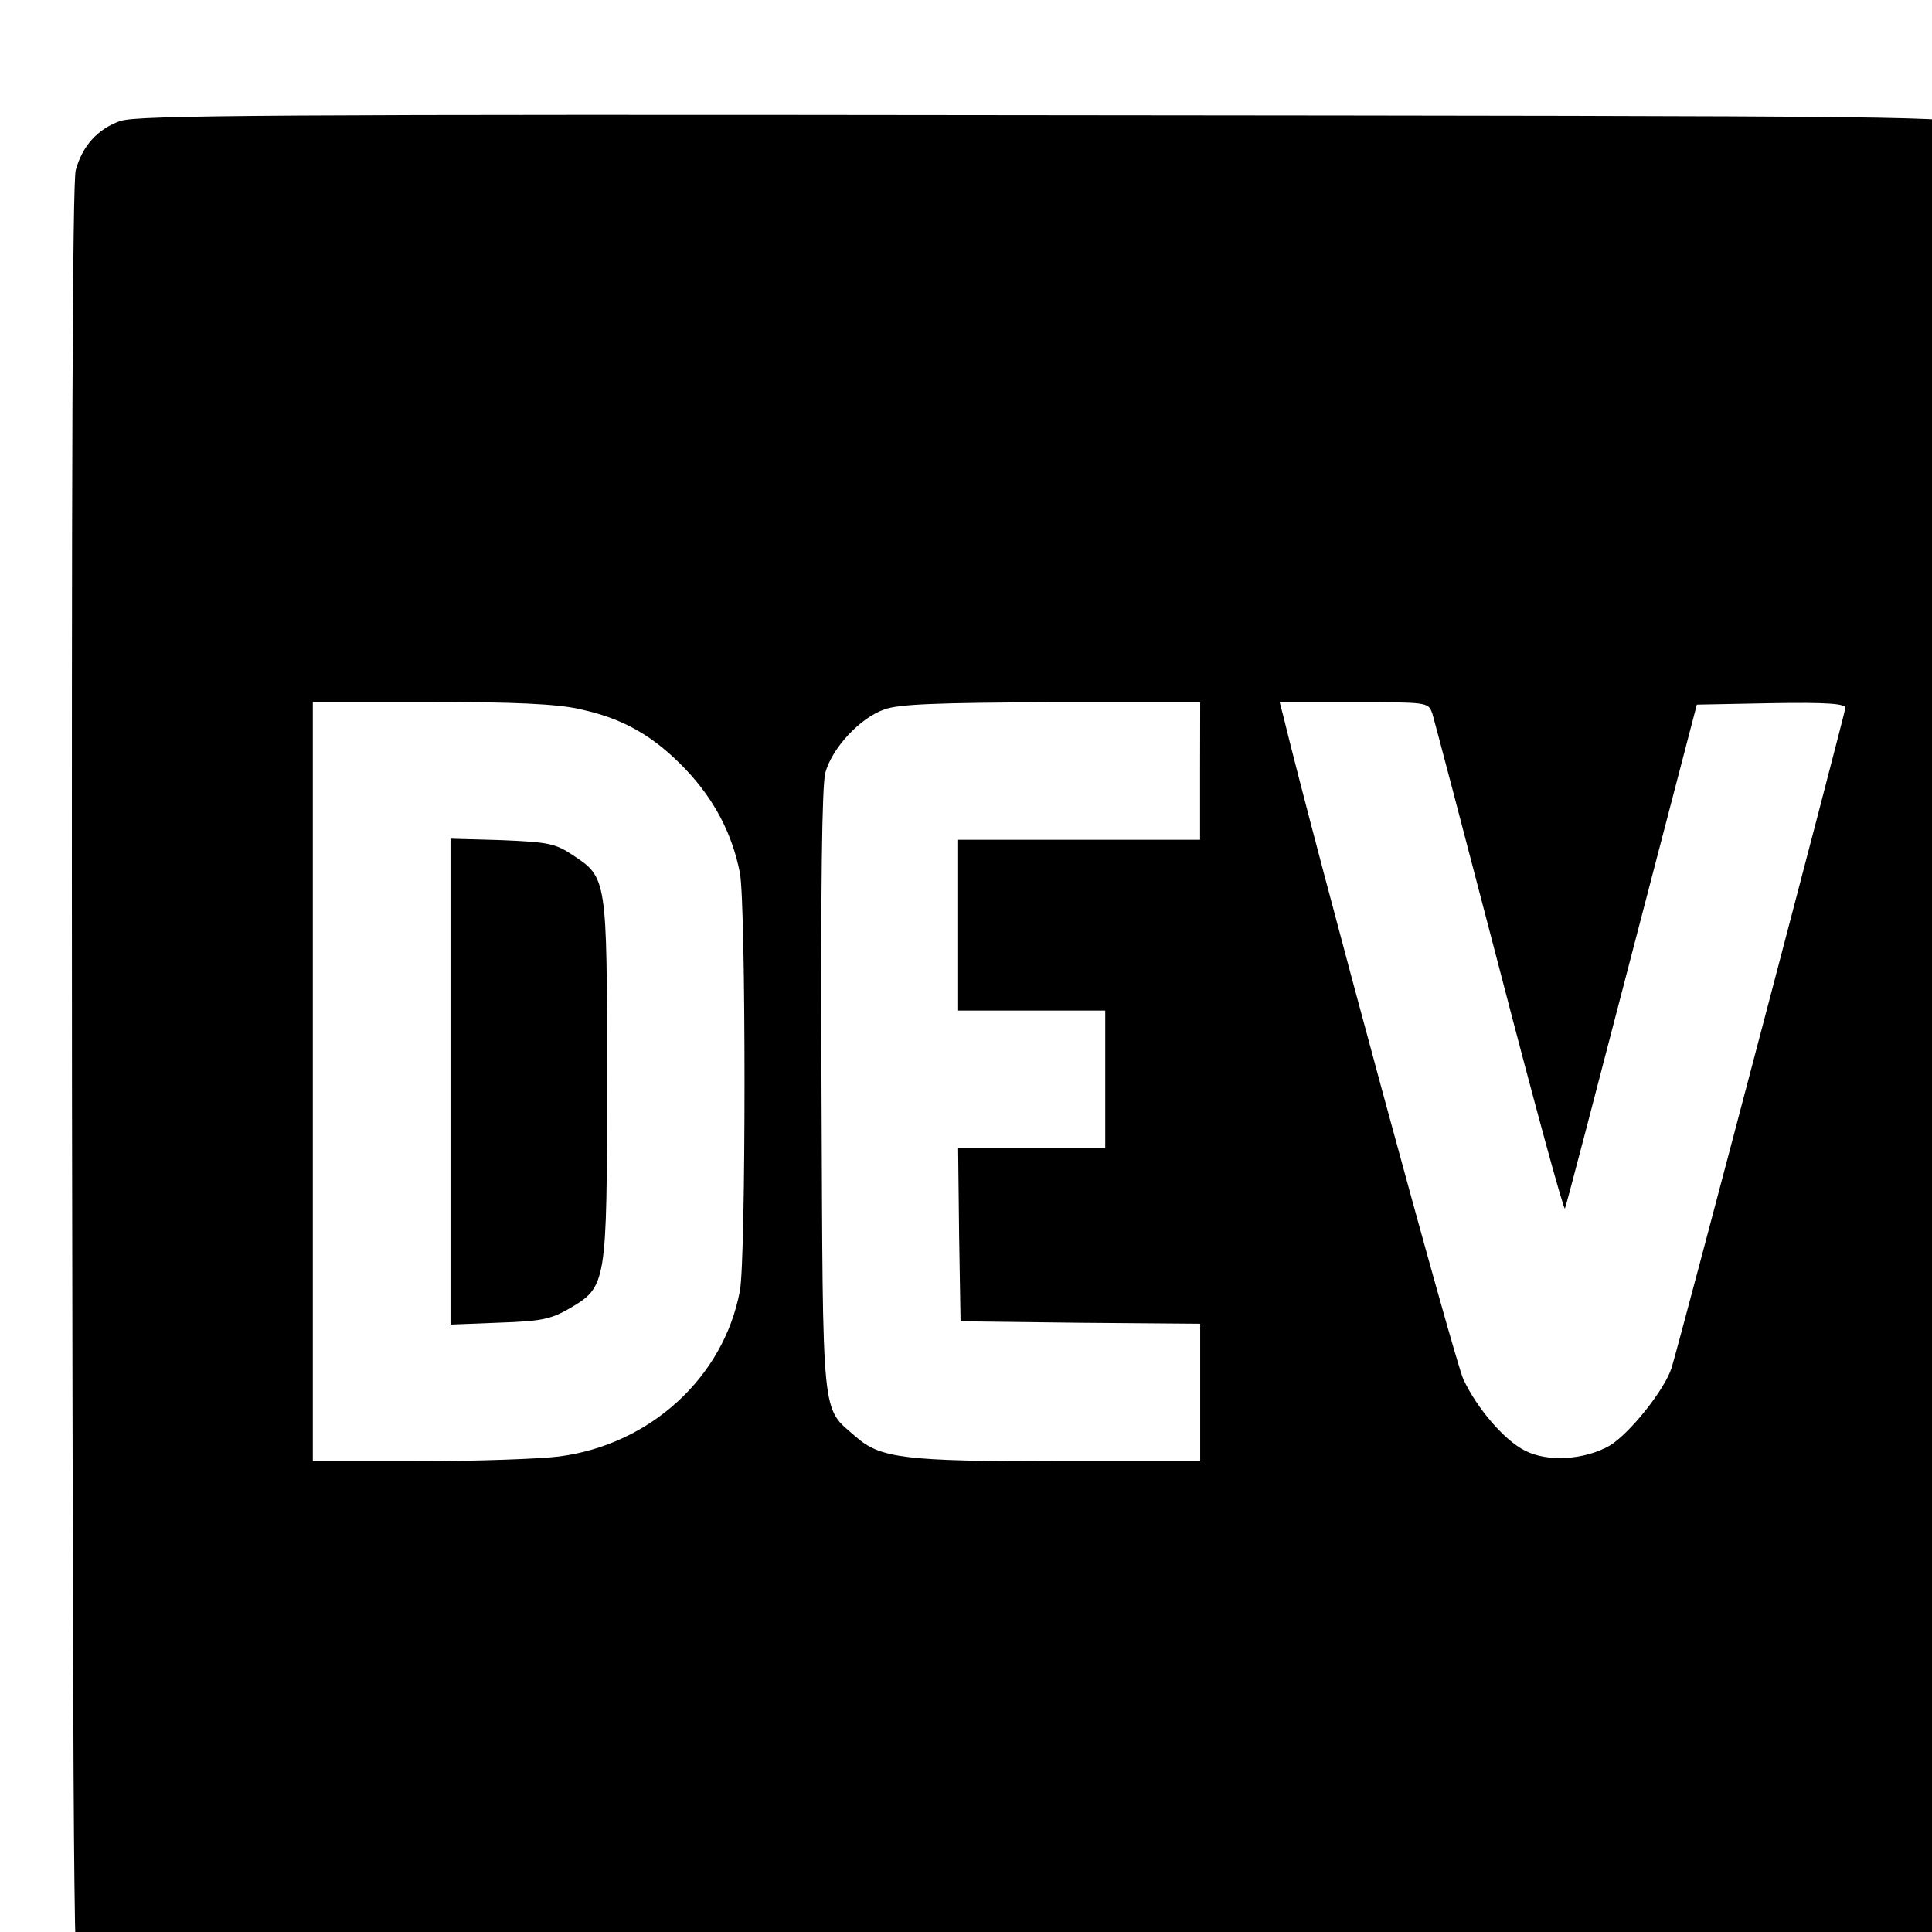
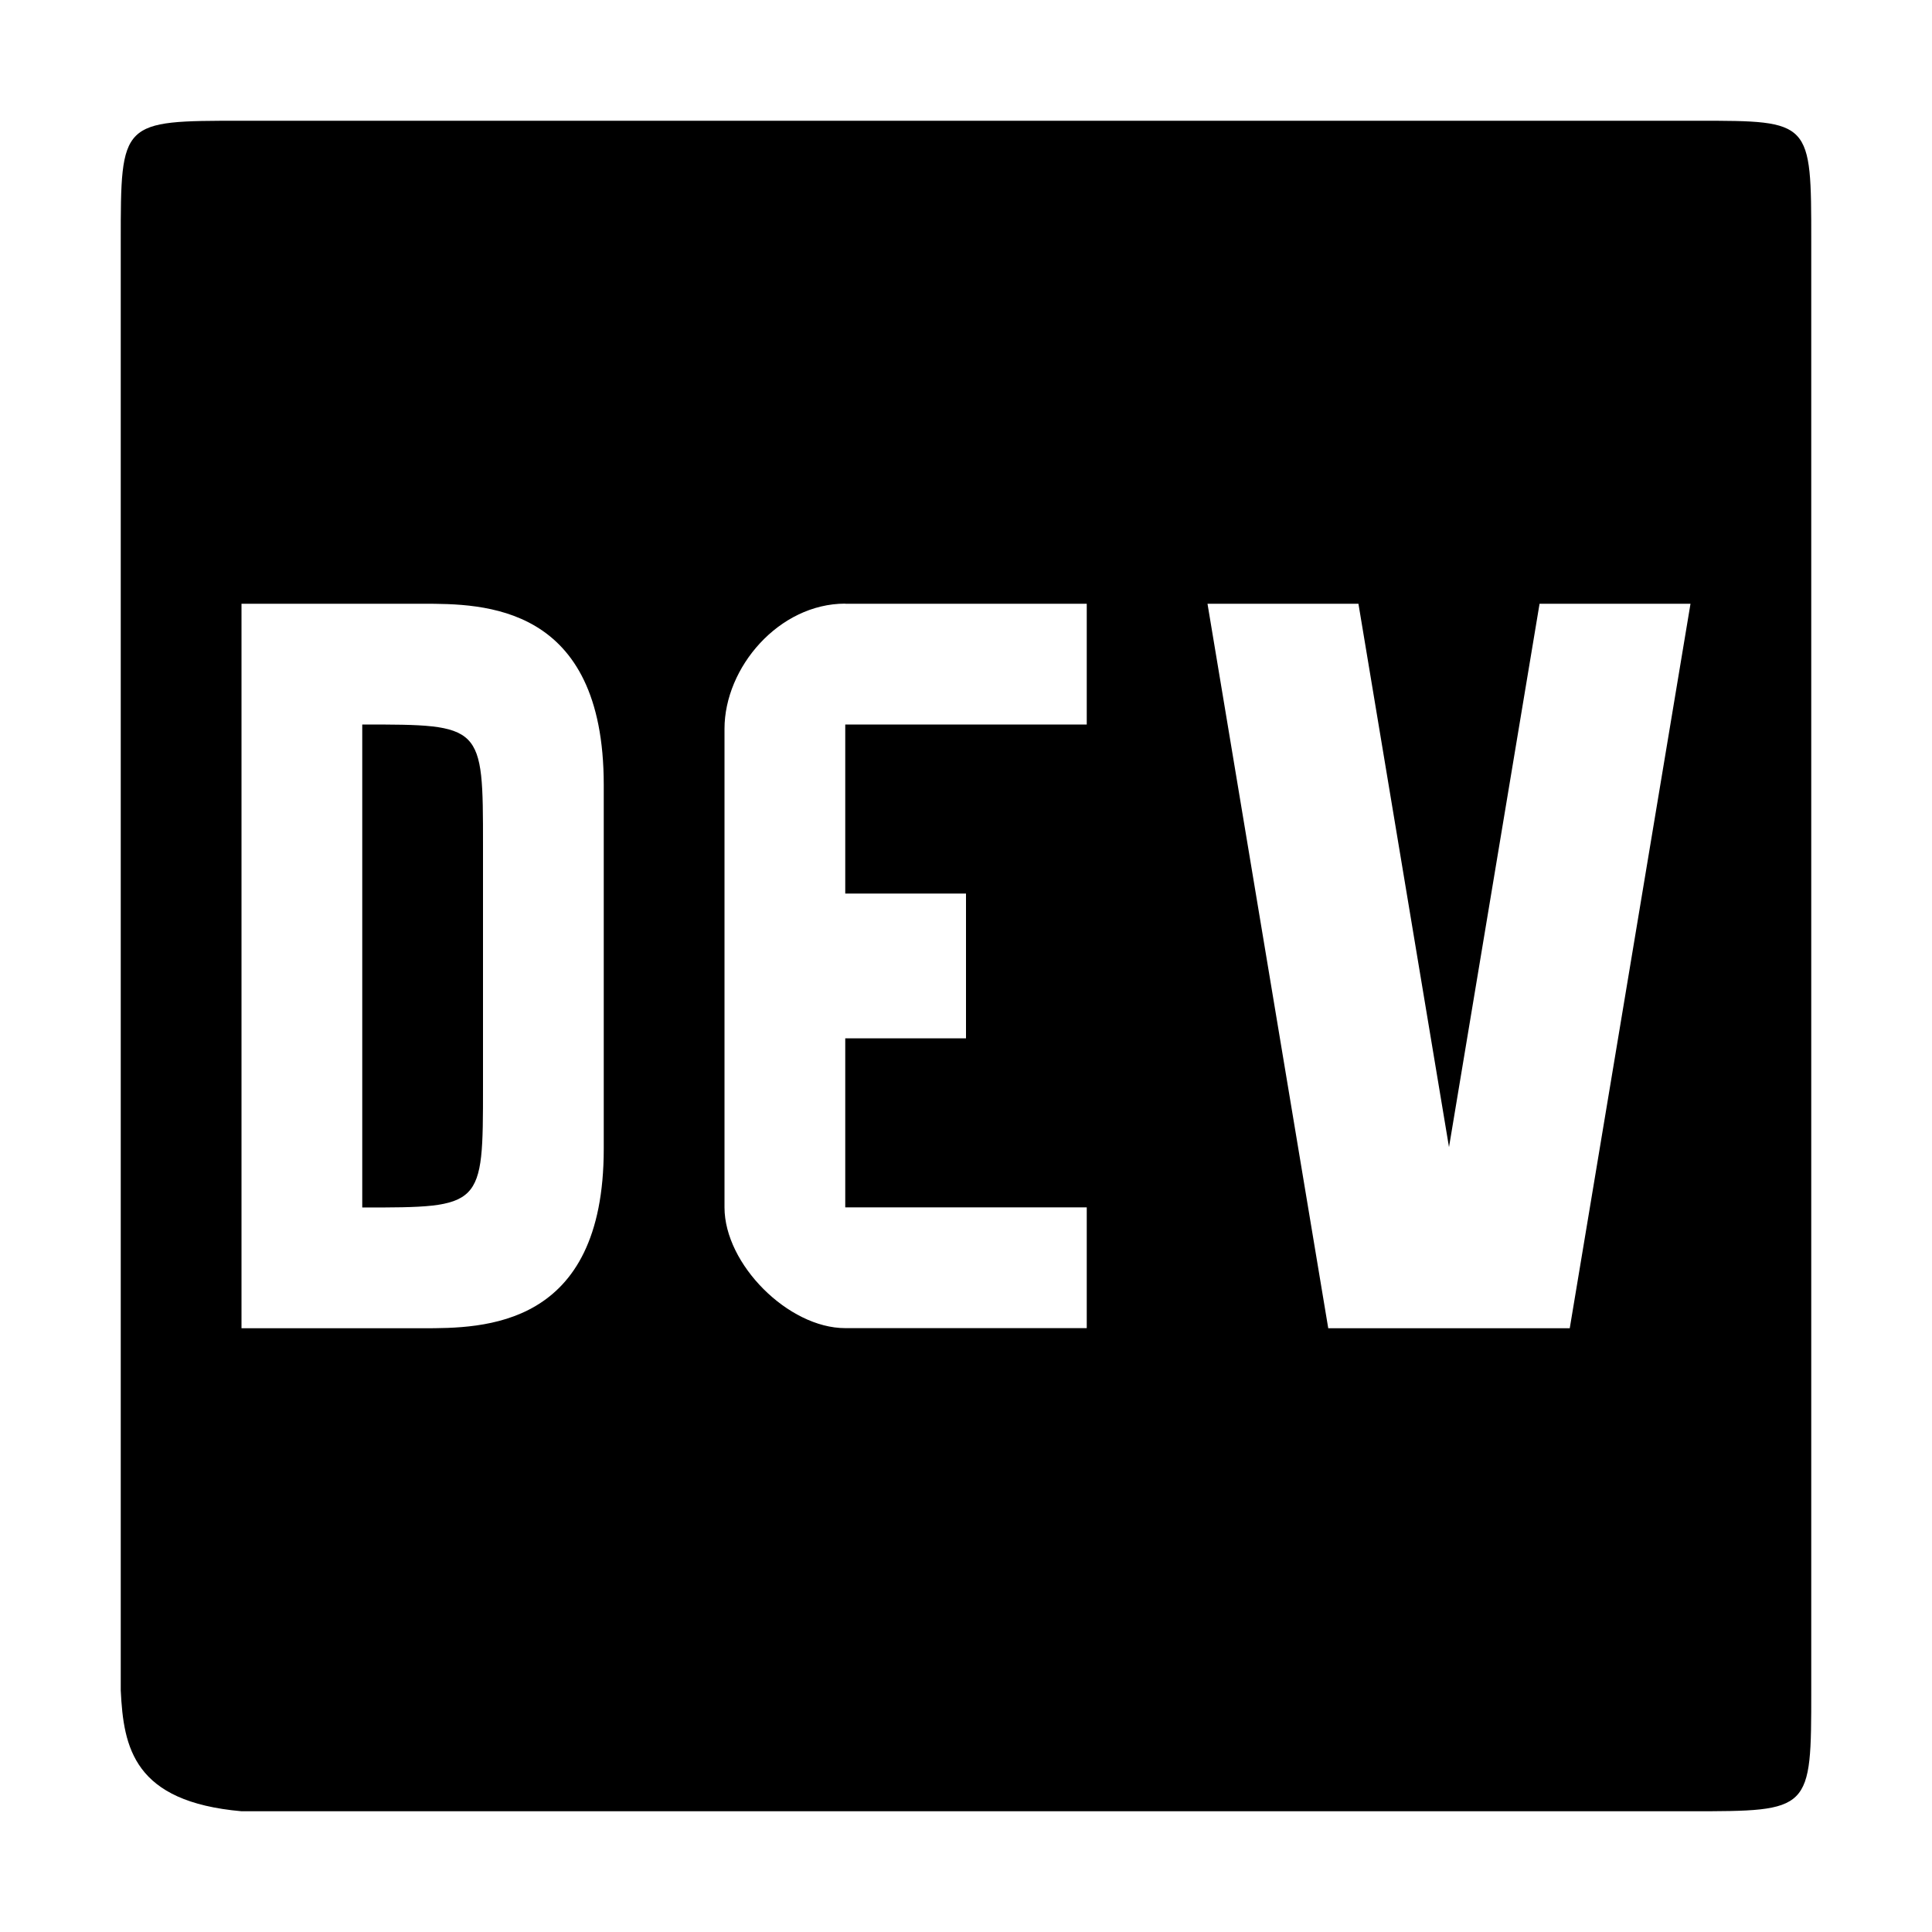
- <svg xmlns="http://www.w3.org/2000/svg" id="soc">
-   <path d="m1 1c-0.192 0.067-0.318 0.208-0.373 0.409-0.027 0.106-0.035 2.526-0.031 7.629 0.012 7.445 0.012 7.48 0.09 7.618 0.047 0.075 0.141 0.169 0.216 0.216 0.137 0.079 0.165 0.079 7.699 0.079 7.534 0 7.561 0 7.699-0.079 0.075-0.047 0.169-0.141 0.216-0.216 0.079-0.138 0.079-0.165 0.079-7.7 0-7.535 0-7.563-0.079-7.7-0.047-0.075-0.141-0.169-0.216-0.216-0.137-0.079-0.173-0.079-7.64-0.086-6.399-0.008-7.526 0-7.66 0.047zm3.802 4.872c0.354 0.075 0.609 0.22 0.872 0.495 0.24 0.251 0.389 0.538 0.452 0.86 0.051 0.271 0.051 3.186 0 3.461-0.134 0.715-0.742 1.273-1.497 1.371-0.157 0.02-0.683 0.039-1.163 0.039h-0.876v-6.286h0.974c0.691 0 1.045 0.016 1.237 0.059zm5.134 0.511v0.57h-2.003v1.414h1.218v1.139h-1.218l0.008 0.715 0.012 0.719 0.994 0.012 0.99 0.008v1.139h-1.159c-1.288 0-1.489-0.024-1.693-0.204-0.287-0.251-0.271-0.09-0.283-2.852-0.008-1.721 0.004-2.534 0.031-2.644 0.055-0.204 0.287-0.456 0.491-0.526 0.122-0.043 0.428-0.055 1.387-0.059h1.226zm1.921-0.483c0.016 0.051 0.267 1.006 0.558 2.122 0.291 1.12 0.534 2.011 0.542 1.984 0.012-0.028 0.259-0.974 0.554-2.11l0.538-2.062 0.613-0.012c0.464-0.008 0.617 0.004 0.617 0.039 0 0.035-1.359 5.202-1.438 5.461-0.055 0.181-0.35 0.55-0.515 0.648-0.208 0.118-0.515 0.138-0.703 0.039-0.169-0.086-0.393-0.346-0.507-0.589-0.071-0.149-1.226-4.4-1.493-5.5l-0.028-0.106h0.613c0.601 0 0.617 0 0.648 0.086z" />
-   <path d="m3.73 8.956v2.011l0.405-0.016c0.35-0.012 0.424-0.028 0.581-0.118 0.306-0.181 0.31-0.193 0.31-1.901 0-1.666 0-1.666-0.287-1.854-0.141-0.094-0.2-0.106-0.585-0.122l-0.424-0.012z" stroke-width=".039" />
+ <svg xmlns="http://www.w3.org/2000/svg" id="soc" width="16" height="16">
+   <path d="m2 1c-1 0-1 0-1 1v12c0.023 0.474 0.107 0.921 1 1h12c1 0 1 0 1-1v-12c0-1 5.07e-4 -1-0.939-1h-12.061zm0 4h1.5c0.5 0 1.5 0 1.5 1.5v3.014c0 1.487-1 1.486-1.5 1.486h-1.5v-6zm5 0h2v1h-2v1.4h1v1.199h-1v1.4h2v1h-2c-0.471 0-1-0.529-1-1v-3.963c0-0.509 0.451-1.037 1-1.037zm3 0h1.25l0.75 4.5 0.75-4.5h1.25l-1 6h-2l-1-6zm-7 1v4c1 0 1 0 1-1v-2c0-1 0-1-1-1z" />
</svg>
